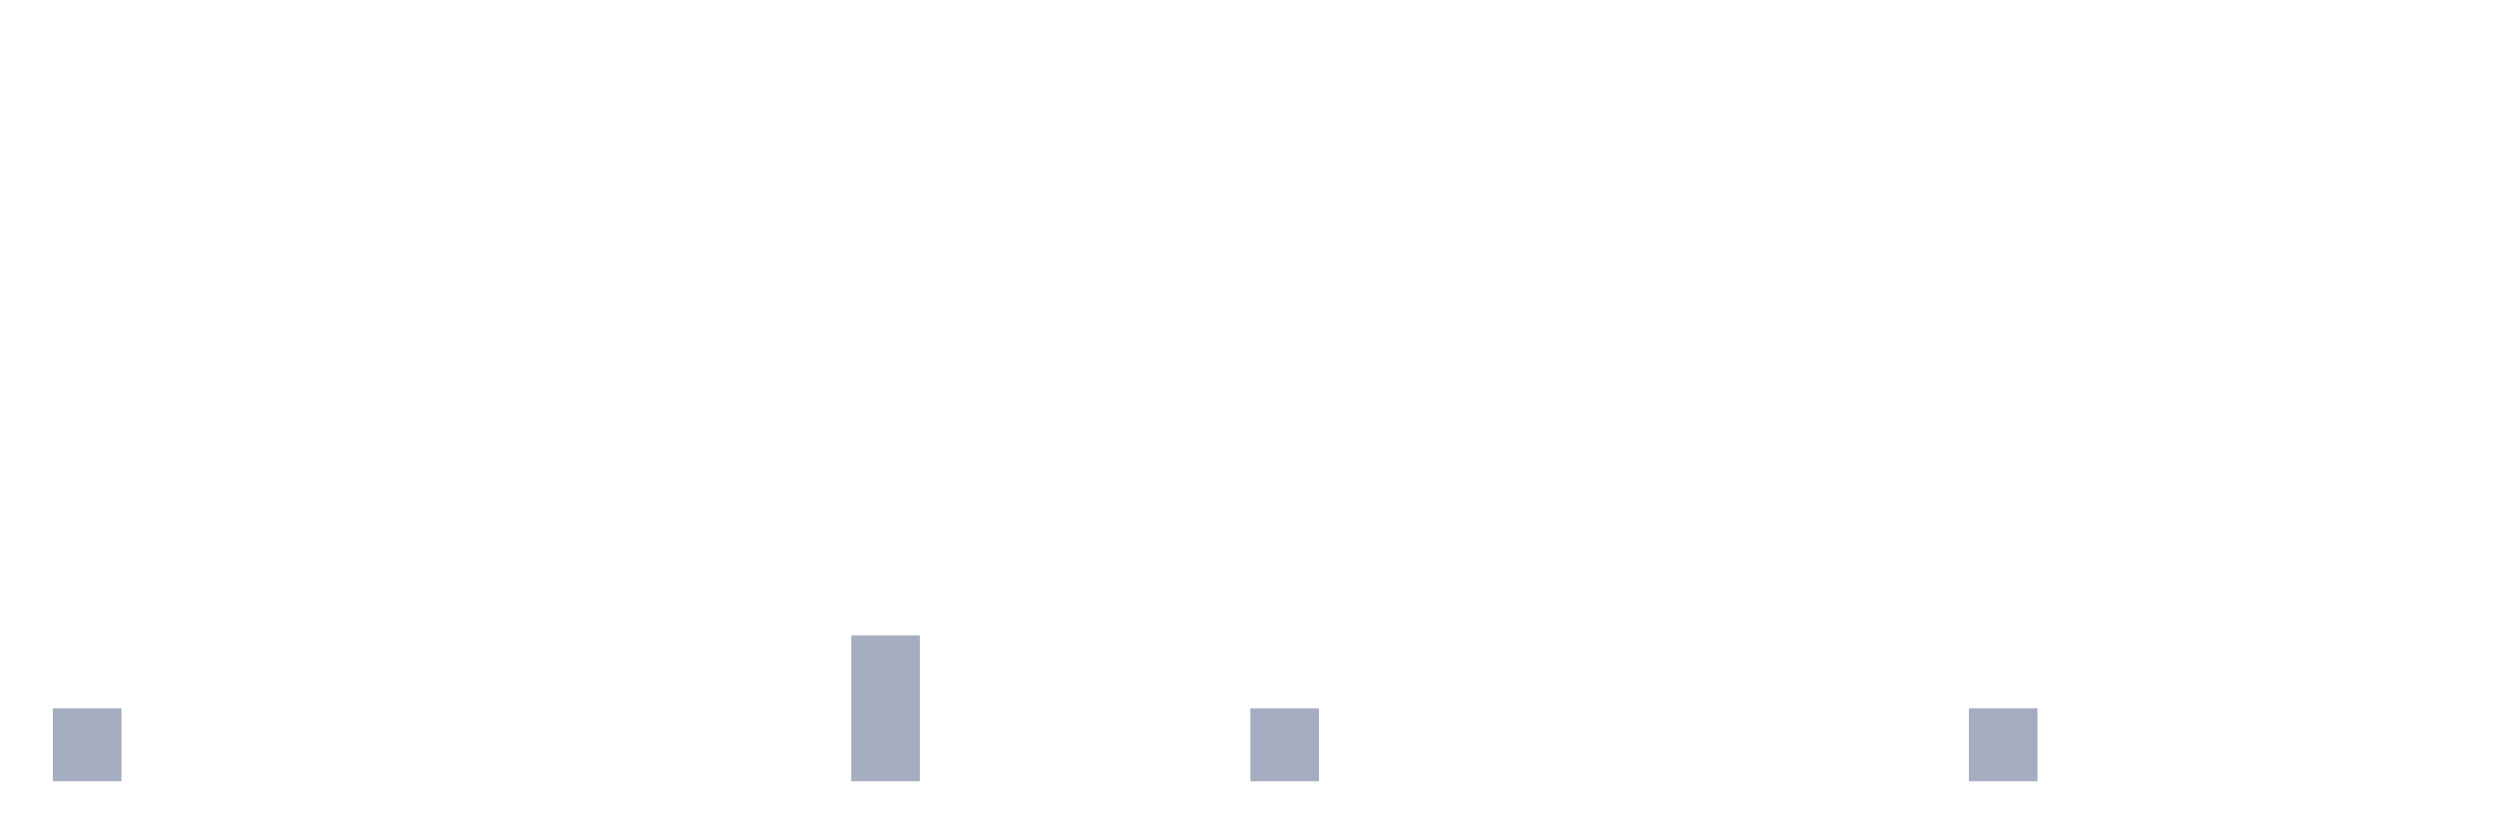
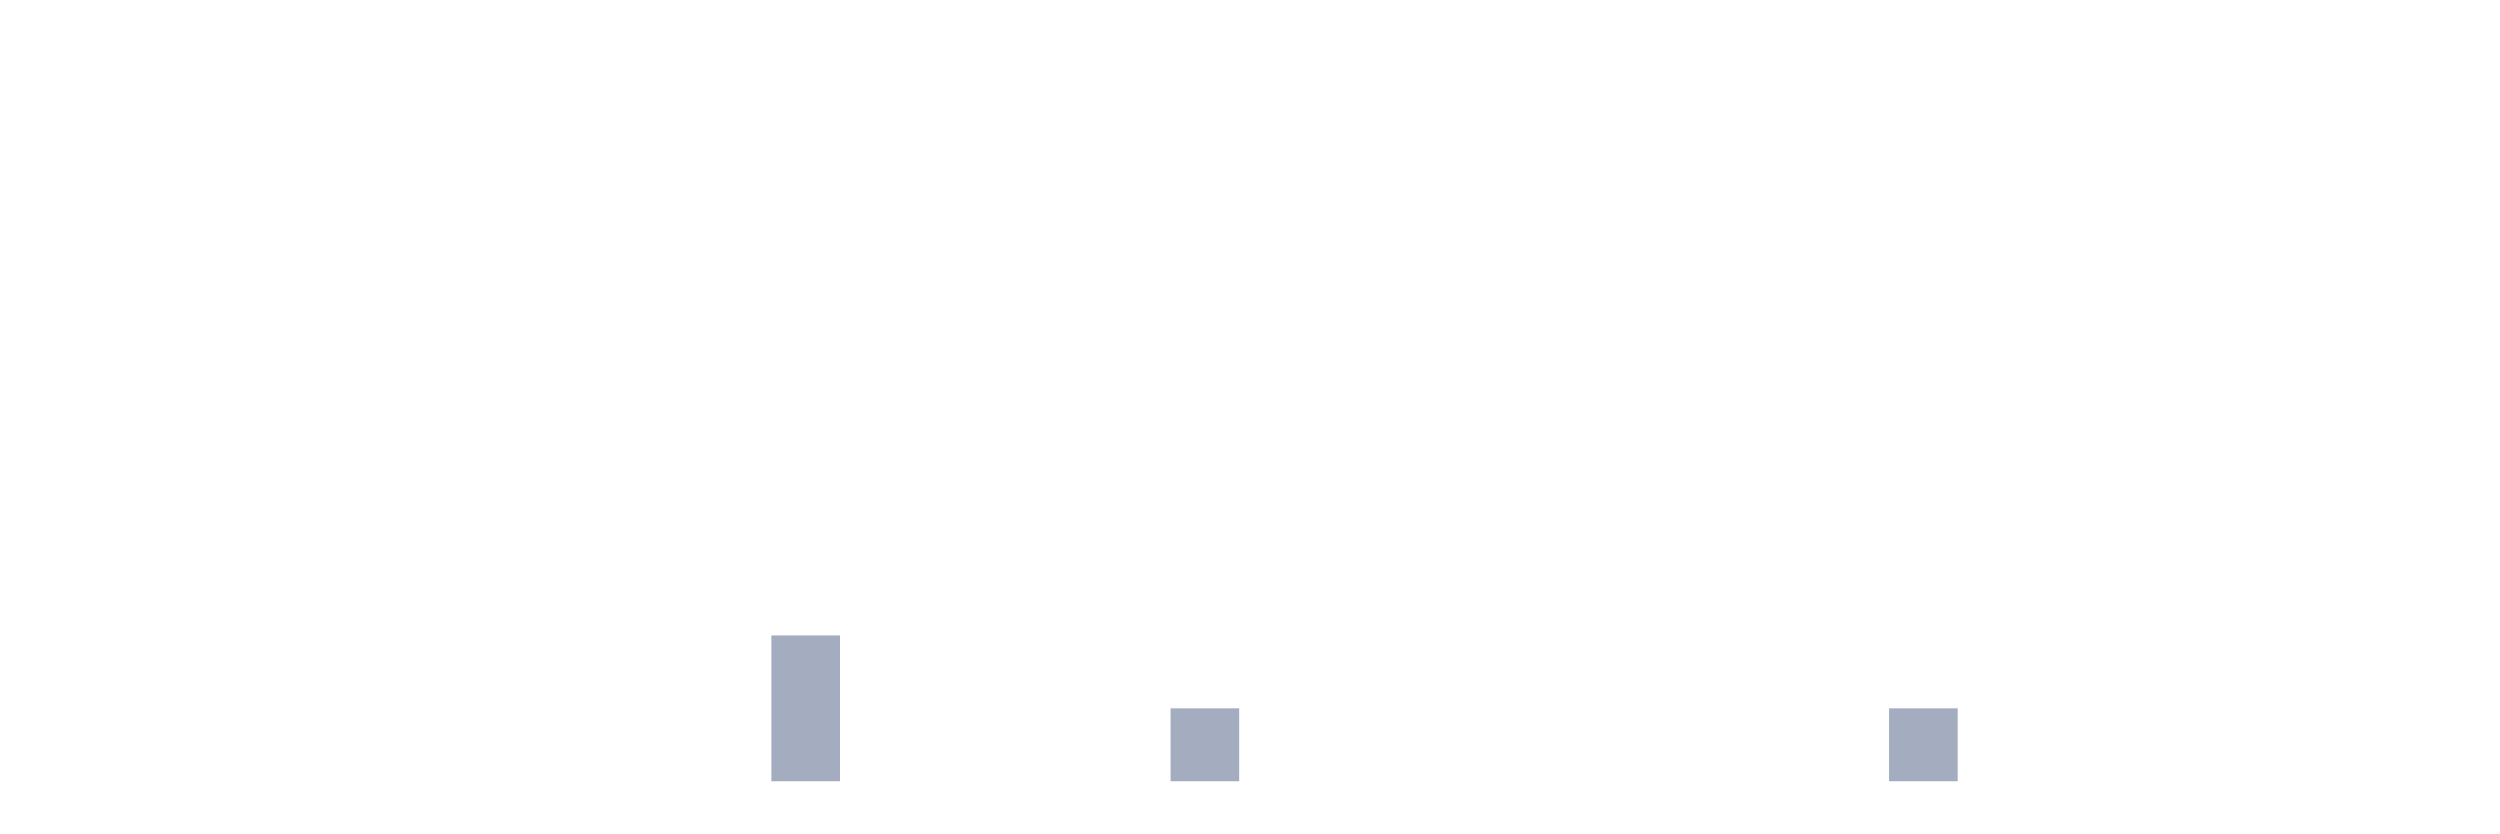
<svg xmlns="http://www.w3.org/2000/svg" viewBox="0 0 480 160">
  <g transform="translate(10,10)">
-     <rect class="bar" x="0.153" width="13.175" y="126" height="14" fill="rgb(164,173,192)" />
+     <rect class="bar" x="0.153" width="13.175" y="140" height="0" fill="rgb(164,173,192)" />
    <rect class="bar" x="15.482" width="13.175" y="140" height="0" fill="rgb(164,173,192)" />
    <rect class="bar" x="30.81" width="13.175" y="140" height="0" fill="rgb(164,173,192)" />
    <rect class="bar" x="46.138" width="13.175" y="140" height="0" fill="rgb(164,173,192)" />
    <rect class="bar" x="61.466" width="13.175" y="140" height="0" fill="rgb(164,173,192)" />
    <rect class="bar" x="76.794" width="13.175" y="140" height="0" fill="rgb(164,173,192)" />
    <rect class="bar" x="92.123" width="13.175" y="140" height="0" fill="rgb(164,173,192)" />
    <rect class="bar" x="107.451" width="13.175" y="140" height="0" fill="rgb(164,173,192)" />
    <rect class="bar" x="122.779" width="13.175" y="140" height="0" fill="rgb(164,173,192)" />
-     <rect class="bar" x="138.107" width="13.175" y="140" height="0" fill="rgb(164,173,192)" />
-     <rect class="bar" x="153.436" width="13.175" y="112" height="28" fill="rgb(164,173,192)" />
+     <rect class="bar" x="138.107" width="13.175" y="112" height="28" fill="rgb(164,173,192)" />
+     <rect class="bar" x="153.436" width="13.175" y="140" height="0" fill="rgb(164,173,192)" />
    <rect class="bar" x="168.764" width="13.175" y="140" height="0" fill="rgb(164,173,192)" />
    <rect class="bar" x="184.092" width="13.175" y="140" height="0" fill="rgb(164,173,192)" />
    <rect class="bar" x="199.42" width="13.175" y="140" height="0" fill="rgb(164,173,192)" />
-     <rect class="bar" x="214.748" width="13.175" y="140" height="0" fill="rgb(164,173,192)" />
-     <rect class="bar" x="230.077" width="13.175" y="126" height="14" fill="rgb(164,173,192)" />
+     <rect class="bar" x="214.748" width="13.175" y="126" height="14" fill="rgb(164,173,192)" />
+     <rect class="bar" x="230.077" width="13.175" y="140" height="0" fill="rgb(164,173,192)" />
    <rect class="bar" x="245.405" width="13.175" y="140" height="0" fill="rgb(164,173,192)" />
    <rect class="bar" x="260.733" width="13.175" y="140" height="0" fill="rgb(164,173,192)" />
    <rect class="bar" x="276.061" width="13.175" y="140" height="0" fill="rgb(164,173,192)" />
    <rect class="bar" x="291.39" width="13.175" y="140" height="0" fill="rgb(164,173,192)" />
    <rect class="bar" x="306.718" width="13.175" y="140" height="0" fill="rgb(164,173,192)" />
    <rect class="bar" x="322.046" width="13.175" y="140" height="0" fill="rgb(164,173,192)" />
    <rect class="bar" x="337.374" width="13.175" y="140" height="0" fill="rgb(164,173,192)" />
-     <rect class="bar" x="352.702" width="13.175" y="140" height="0" fill="rgb(164,173,192)" />
-     <rect class="bar" x="368.031" width="13.175" y="126" height="14" fill="rgb(164,173,192)" />
+     <rect class="bar" x="352.702" width="13.175" y="126" height="14" fill="rgb(164,173,192)" />
+     <rect class="bar" x="368.031" width="13.175" y="140" height="0" fill="rgb(164,173,192)" />
    <rect class="bar" x="383.359" width="13.175" y="140" height="0" fill="rgb(164,173,192)" />
    <rect class="bar" x="398.687" width="13.175" y="140" height="0" fill="rgb(164,173,192)" />
    <rect class="bar" x="414.015" width="13.175" y="140" height="0" fill="rgb(164,173,192)" />
    <rect class="bar" x="429.344" width="13.175" y="140" height="0" fill="rgb(164,173,192)" />
    <rect class="bar" x="444.672" width="13.175" y="140" height="0" fill="rgb(164,173,192)" />
  </g>
</svg>
